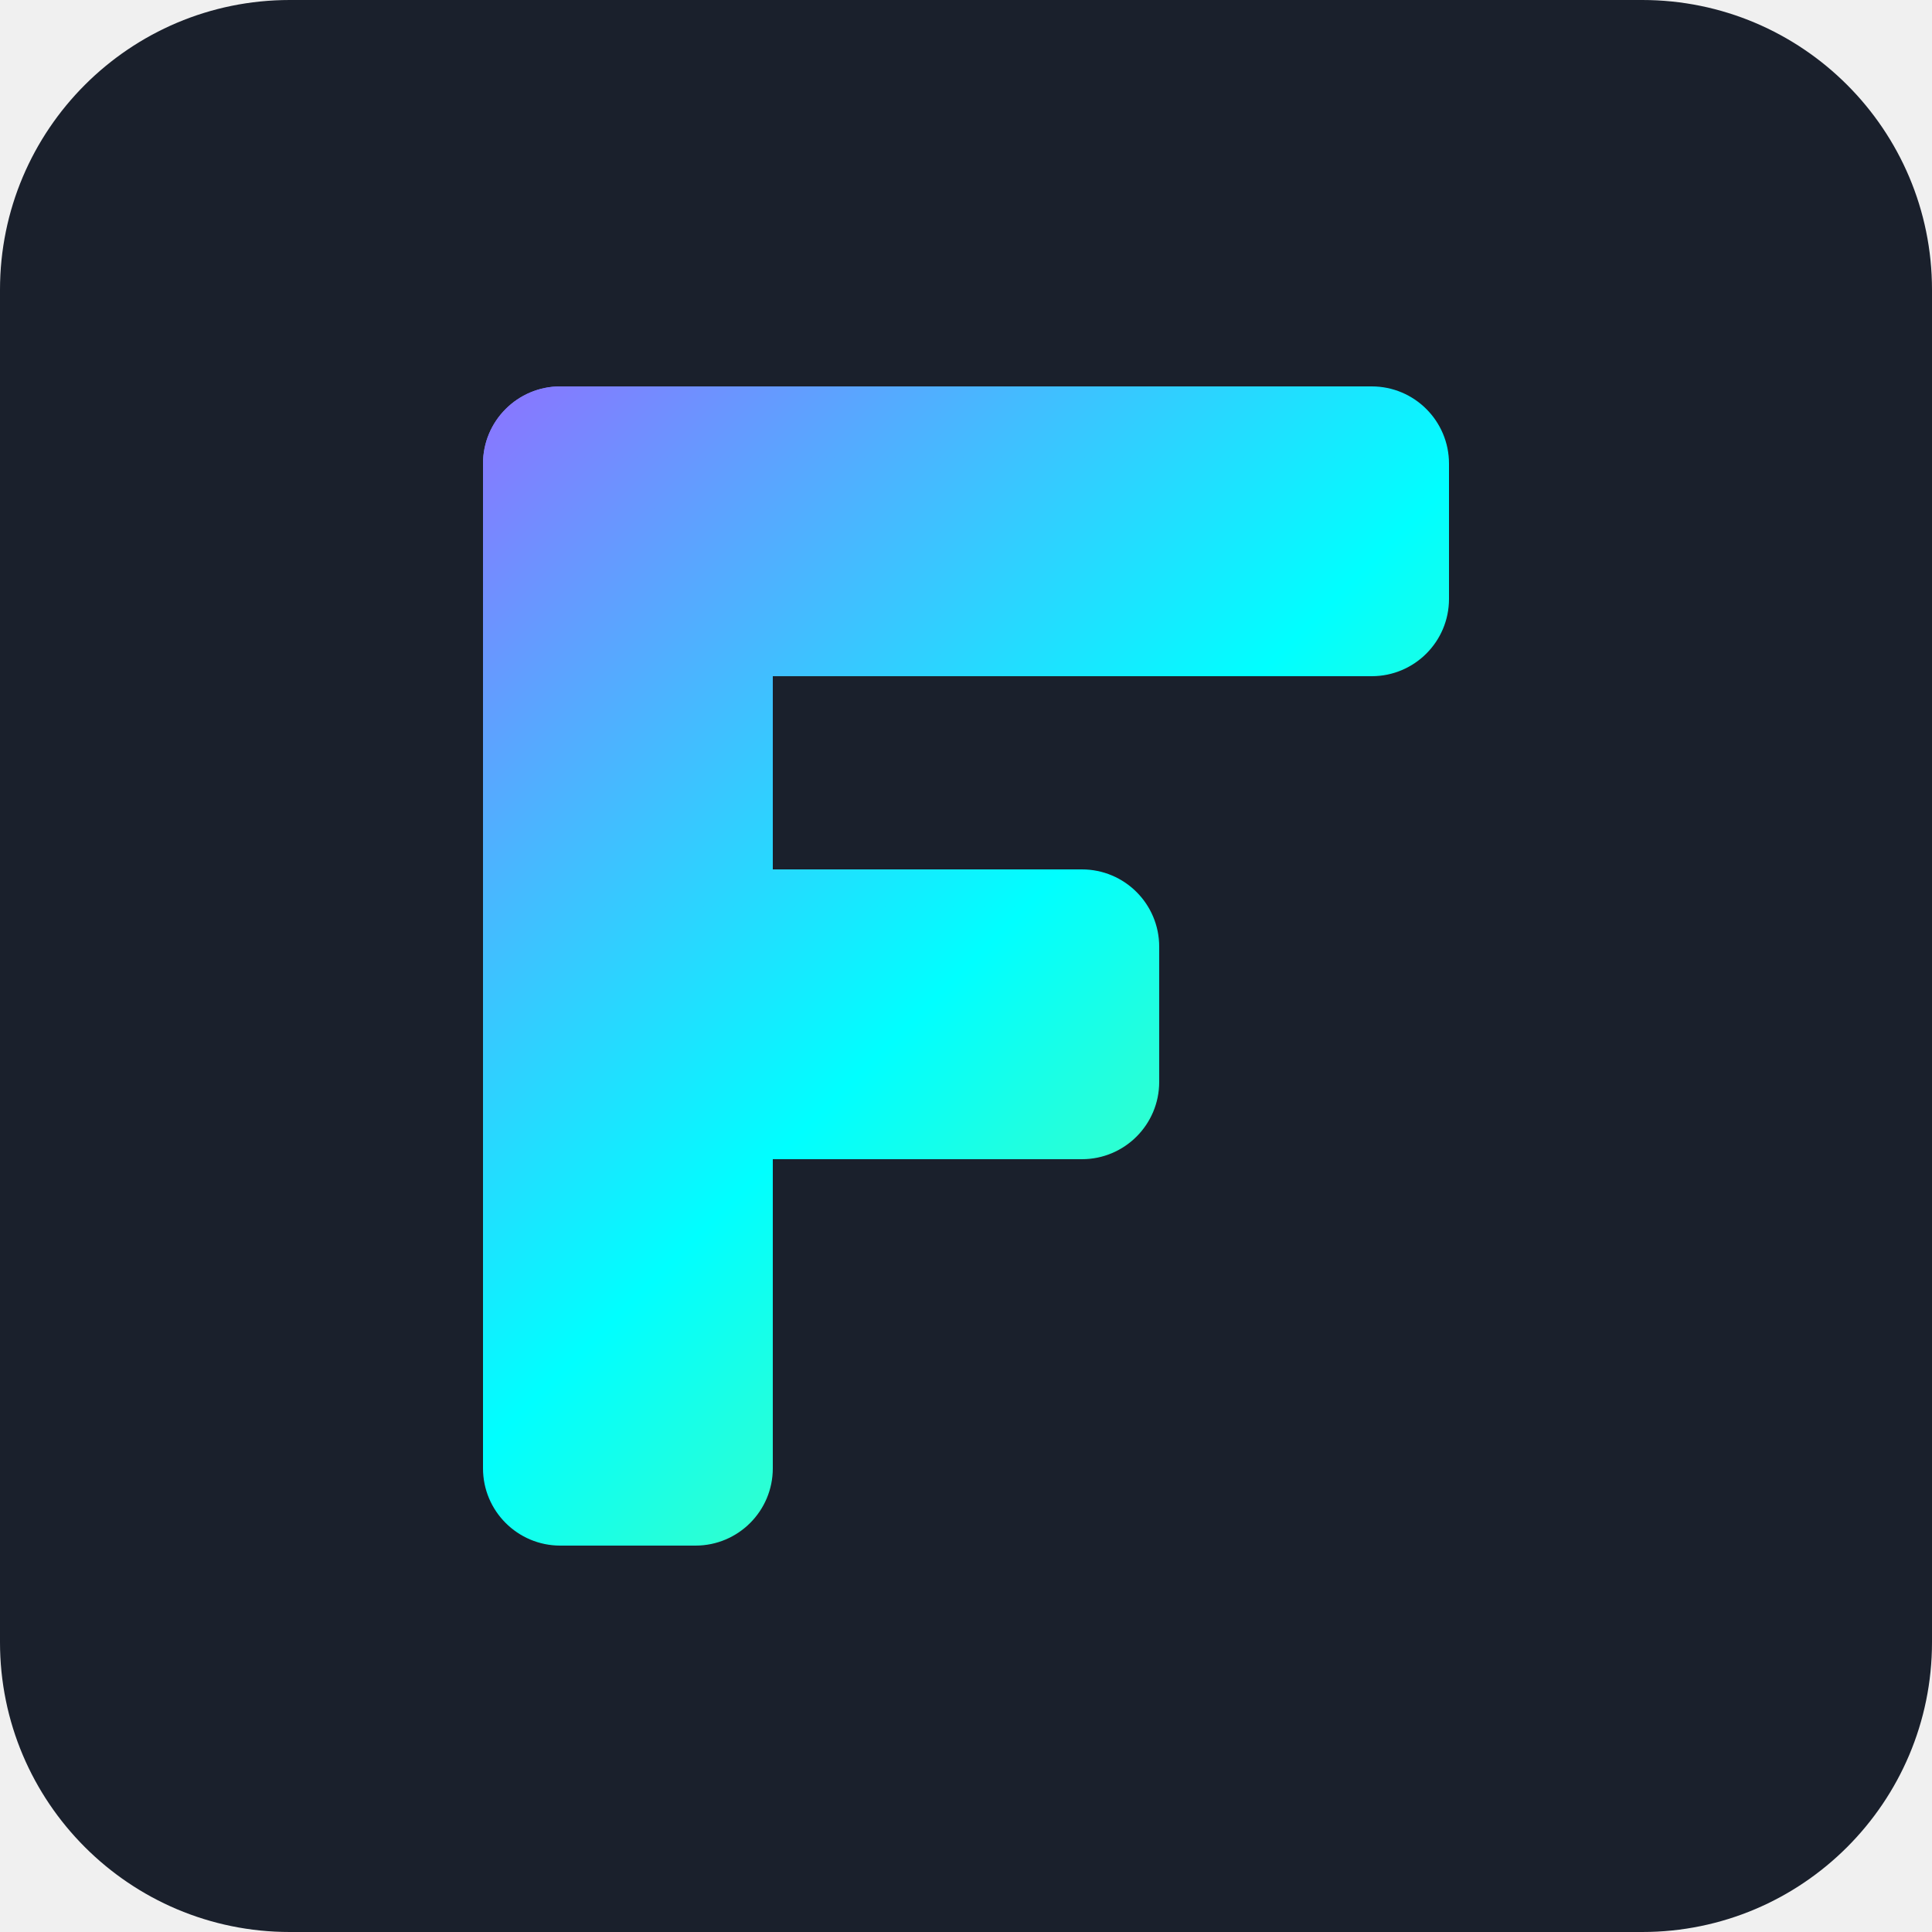
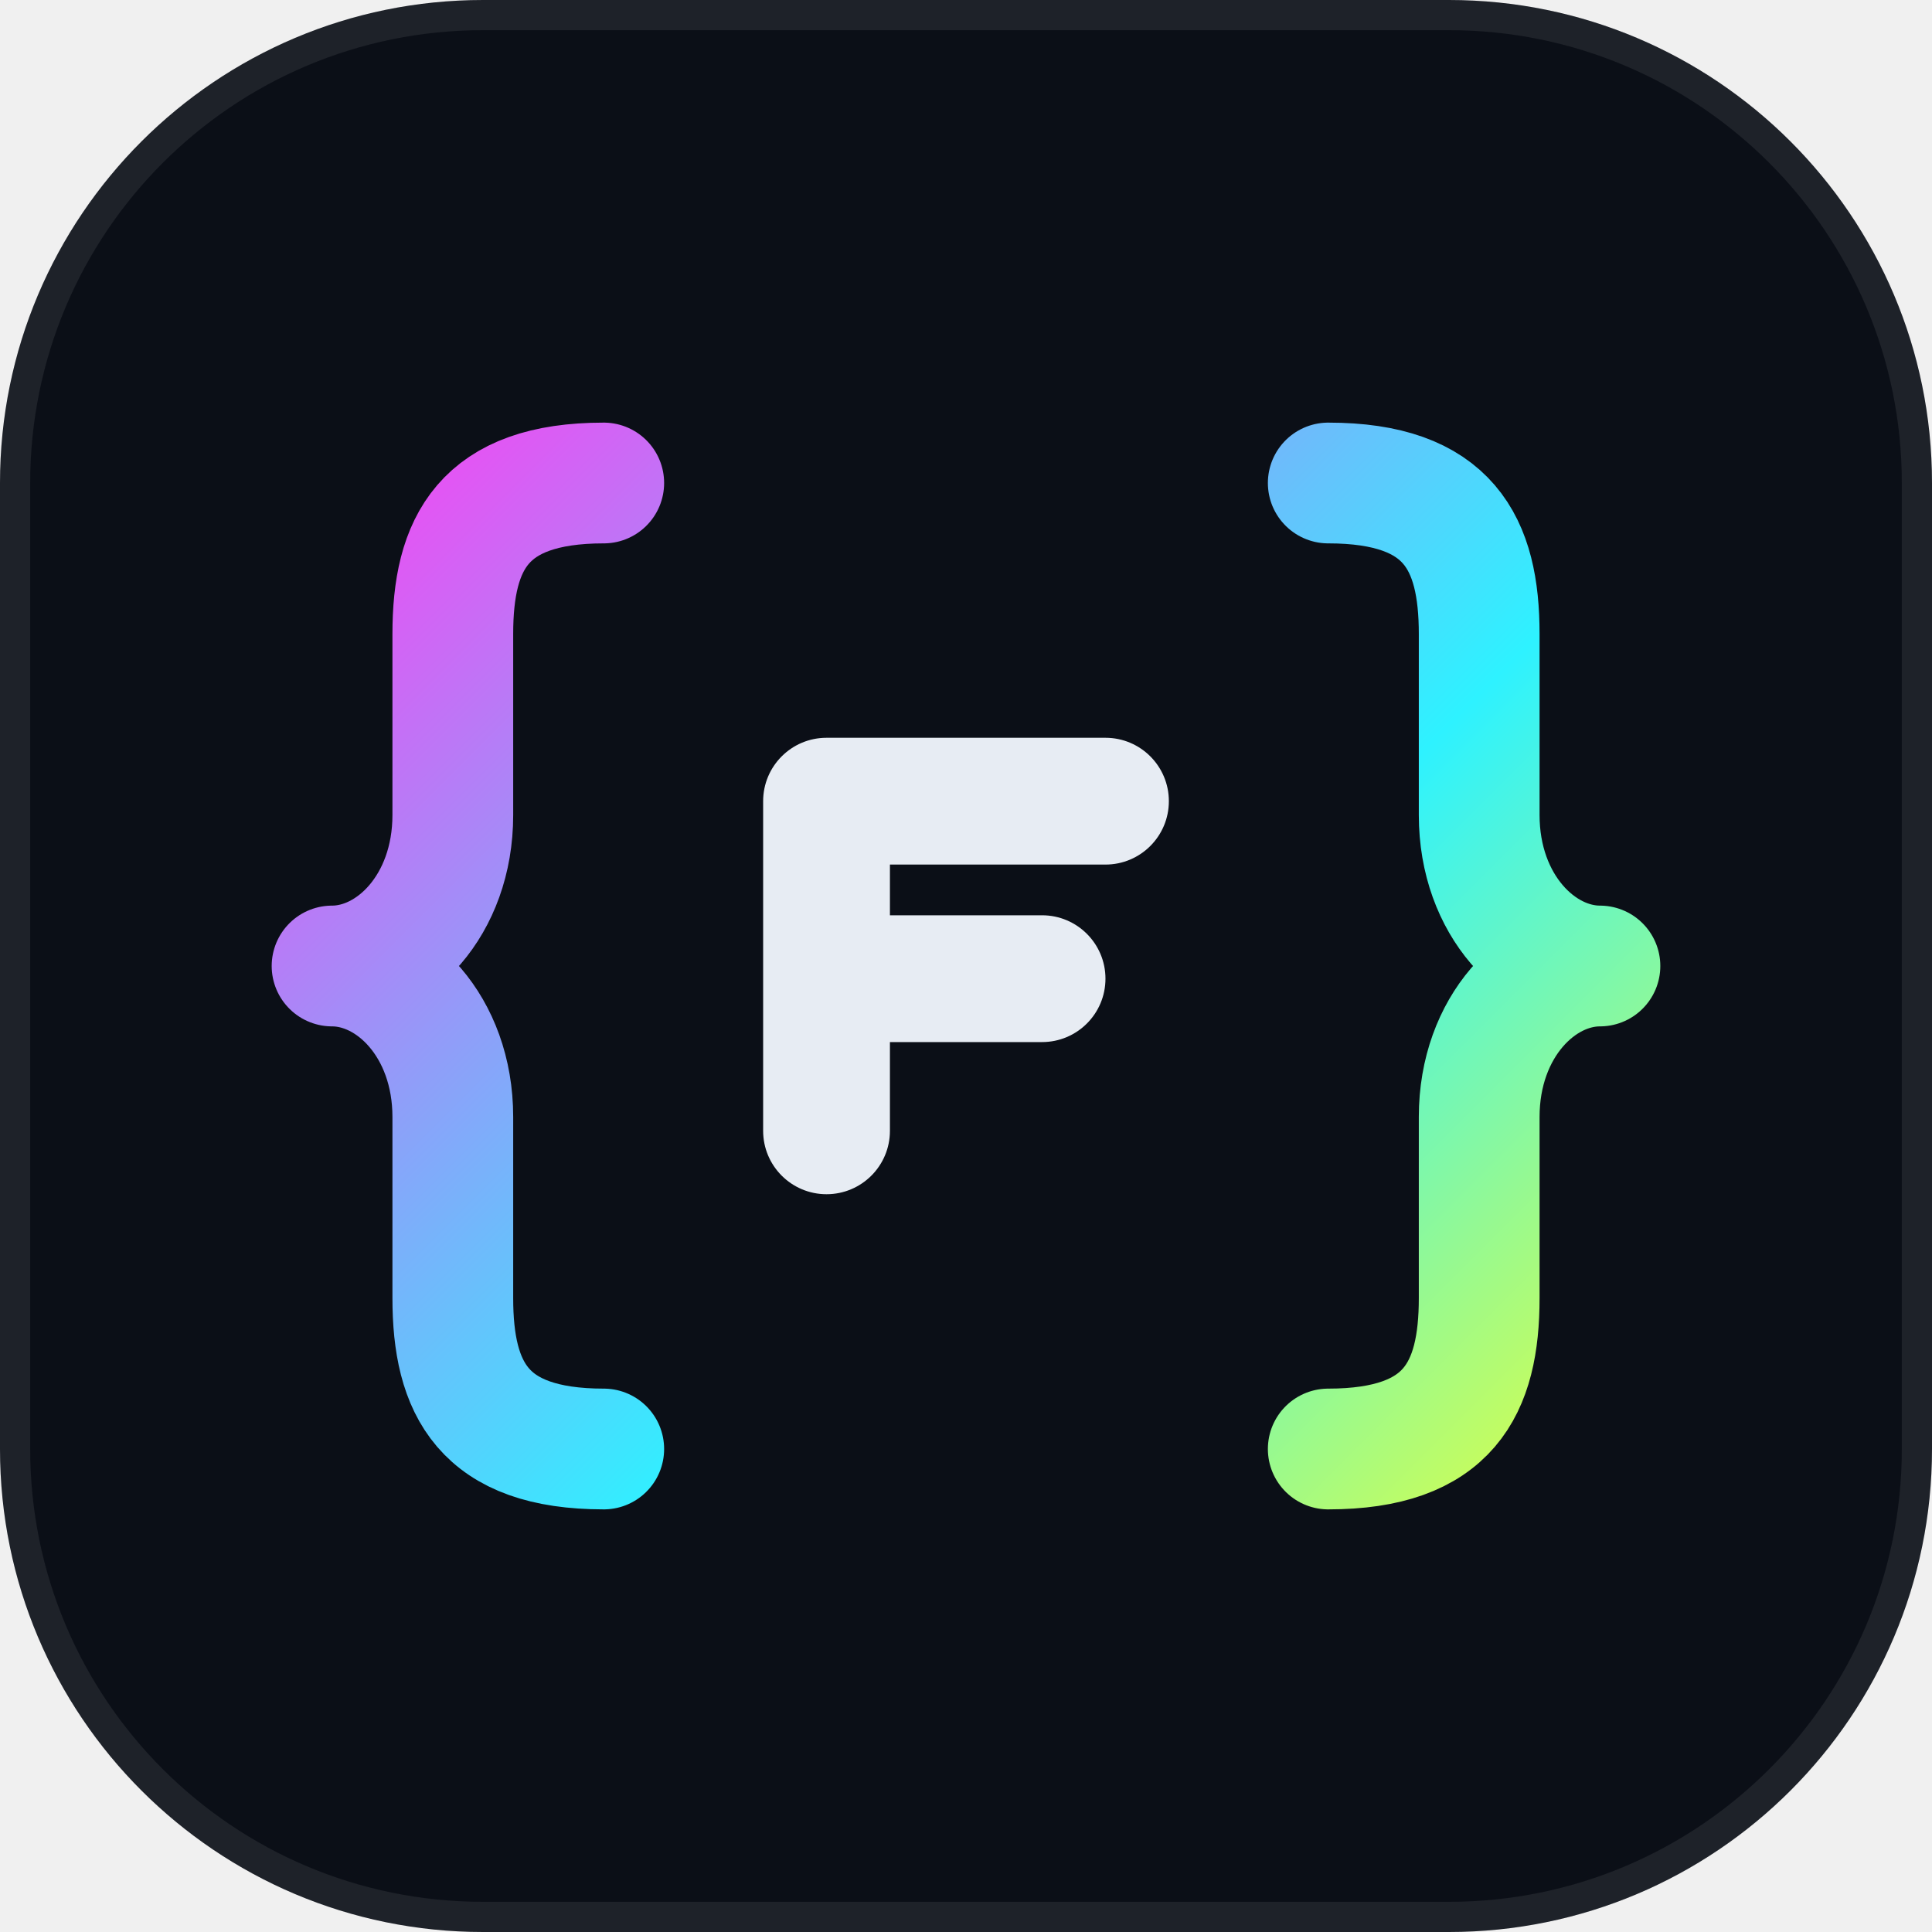
- <svg xmlns="http://www.w3.org/2000/svg" width="100%" height="100%" viewBox="0 0 100 100" fill="none">
-   <rect width="100" height="100" rx="15" fill="#1A202C" />
+ <svg xmlns="http://www.w3.org/2000/svg" width="100%" height="100%" viewBox="0 0 64 64" fill="none">
  <defs>
-     <linearGradient id="flashyGradient" x1="0" y1="0" x2="100" y2="100" gradientUnits="userSpaceOnUse">
-       <stop offset="0%" stop-color="#FF00FF" />
-       <stop offset="50%" stop-color="#00FFFF" />
-       <stop offset="100%" stop-color="#FFFF00" />
+     <linearGradient id="features-logo-gradient" x1="12" y1="12" x2="52" y2="52" gradientUnits="userSpaceOnUse">
+       <stop stop-color="#FF3DF2" />
+       <stop offset="0.6" stop-color="#2EF2FF" />
+       <stop offset="1" stop-color="#E8FF3A" />
    </linearGradient>
  </defs>
-   <rect x="25" y="20" width="15" height="60" rx="4" fill="url(#flashyGradient)" />
-   <rect x="25" y="20" width="50" height="15" rx="4" fill="url(#flashyGradient)" />
-   <rect x="25" y="45" width="35" height="15" rx="4" fill="url(#flashyGradient)" />
+   <rect width="64" height="64" rx="16" fill="#0B0F17" />
+   <rect x="0.5" y="0.5" width="63" height="63" rx="15.5" stroke="#FFFFFF" stroke-opacity="0.08" />
+   <g stroke="url(#features-logo-gradient)" stroke-width="4" stroke-linecap="round" stroke-linejoin="round">
+     <path d="M20 16c-4 0-5 2-5 5v6c0 3-2 5-4 5 2 0 4 2 4 5v6c0 3 1 5 5 5" />
+     <path d="M44 16c4 0 5 2 5 5v6c0 3 2 5 4 5-2 0-4 2-4 5v6c0 3-1 5-5 5" />
+   </g>
+   <path fill="#E7ECF3" transform="translate(32 32) scale(0.42) translate(-32 -32)" d="M21 14h22a5 5 0 0 1 0 10H26v4h12a5 5 0 0 1 0 10H26v7a5 5 0 0 1-10 0V19a5 5 0 0 1 5-5Z" />
</svg>
